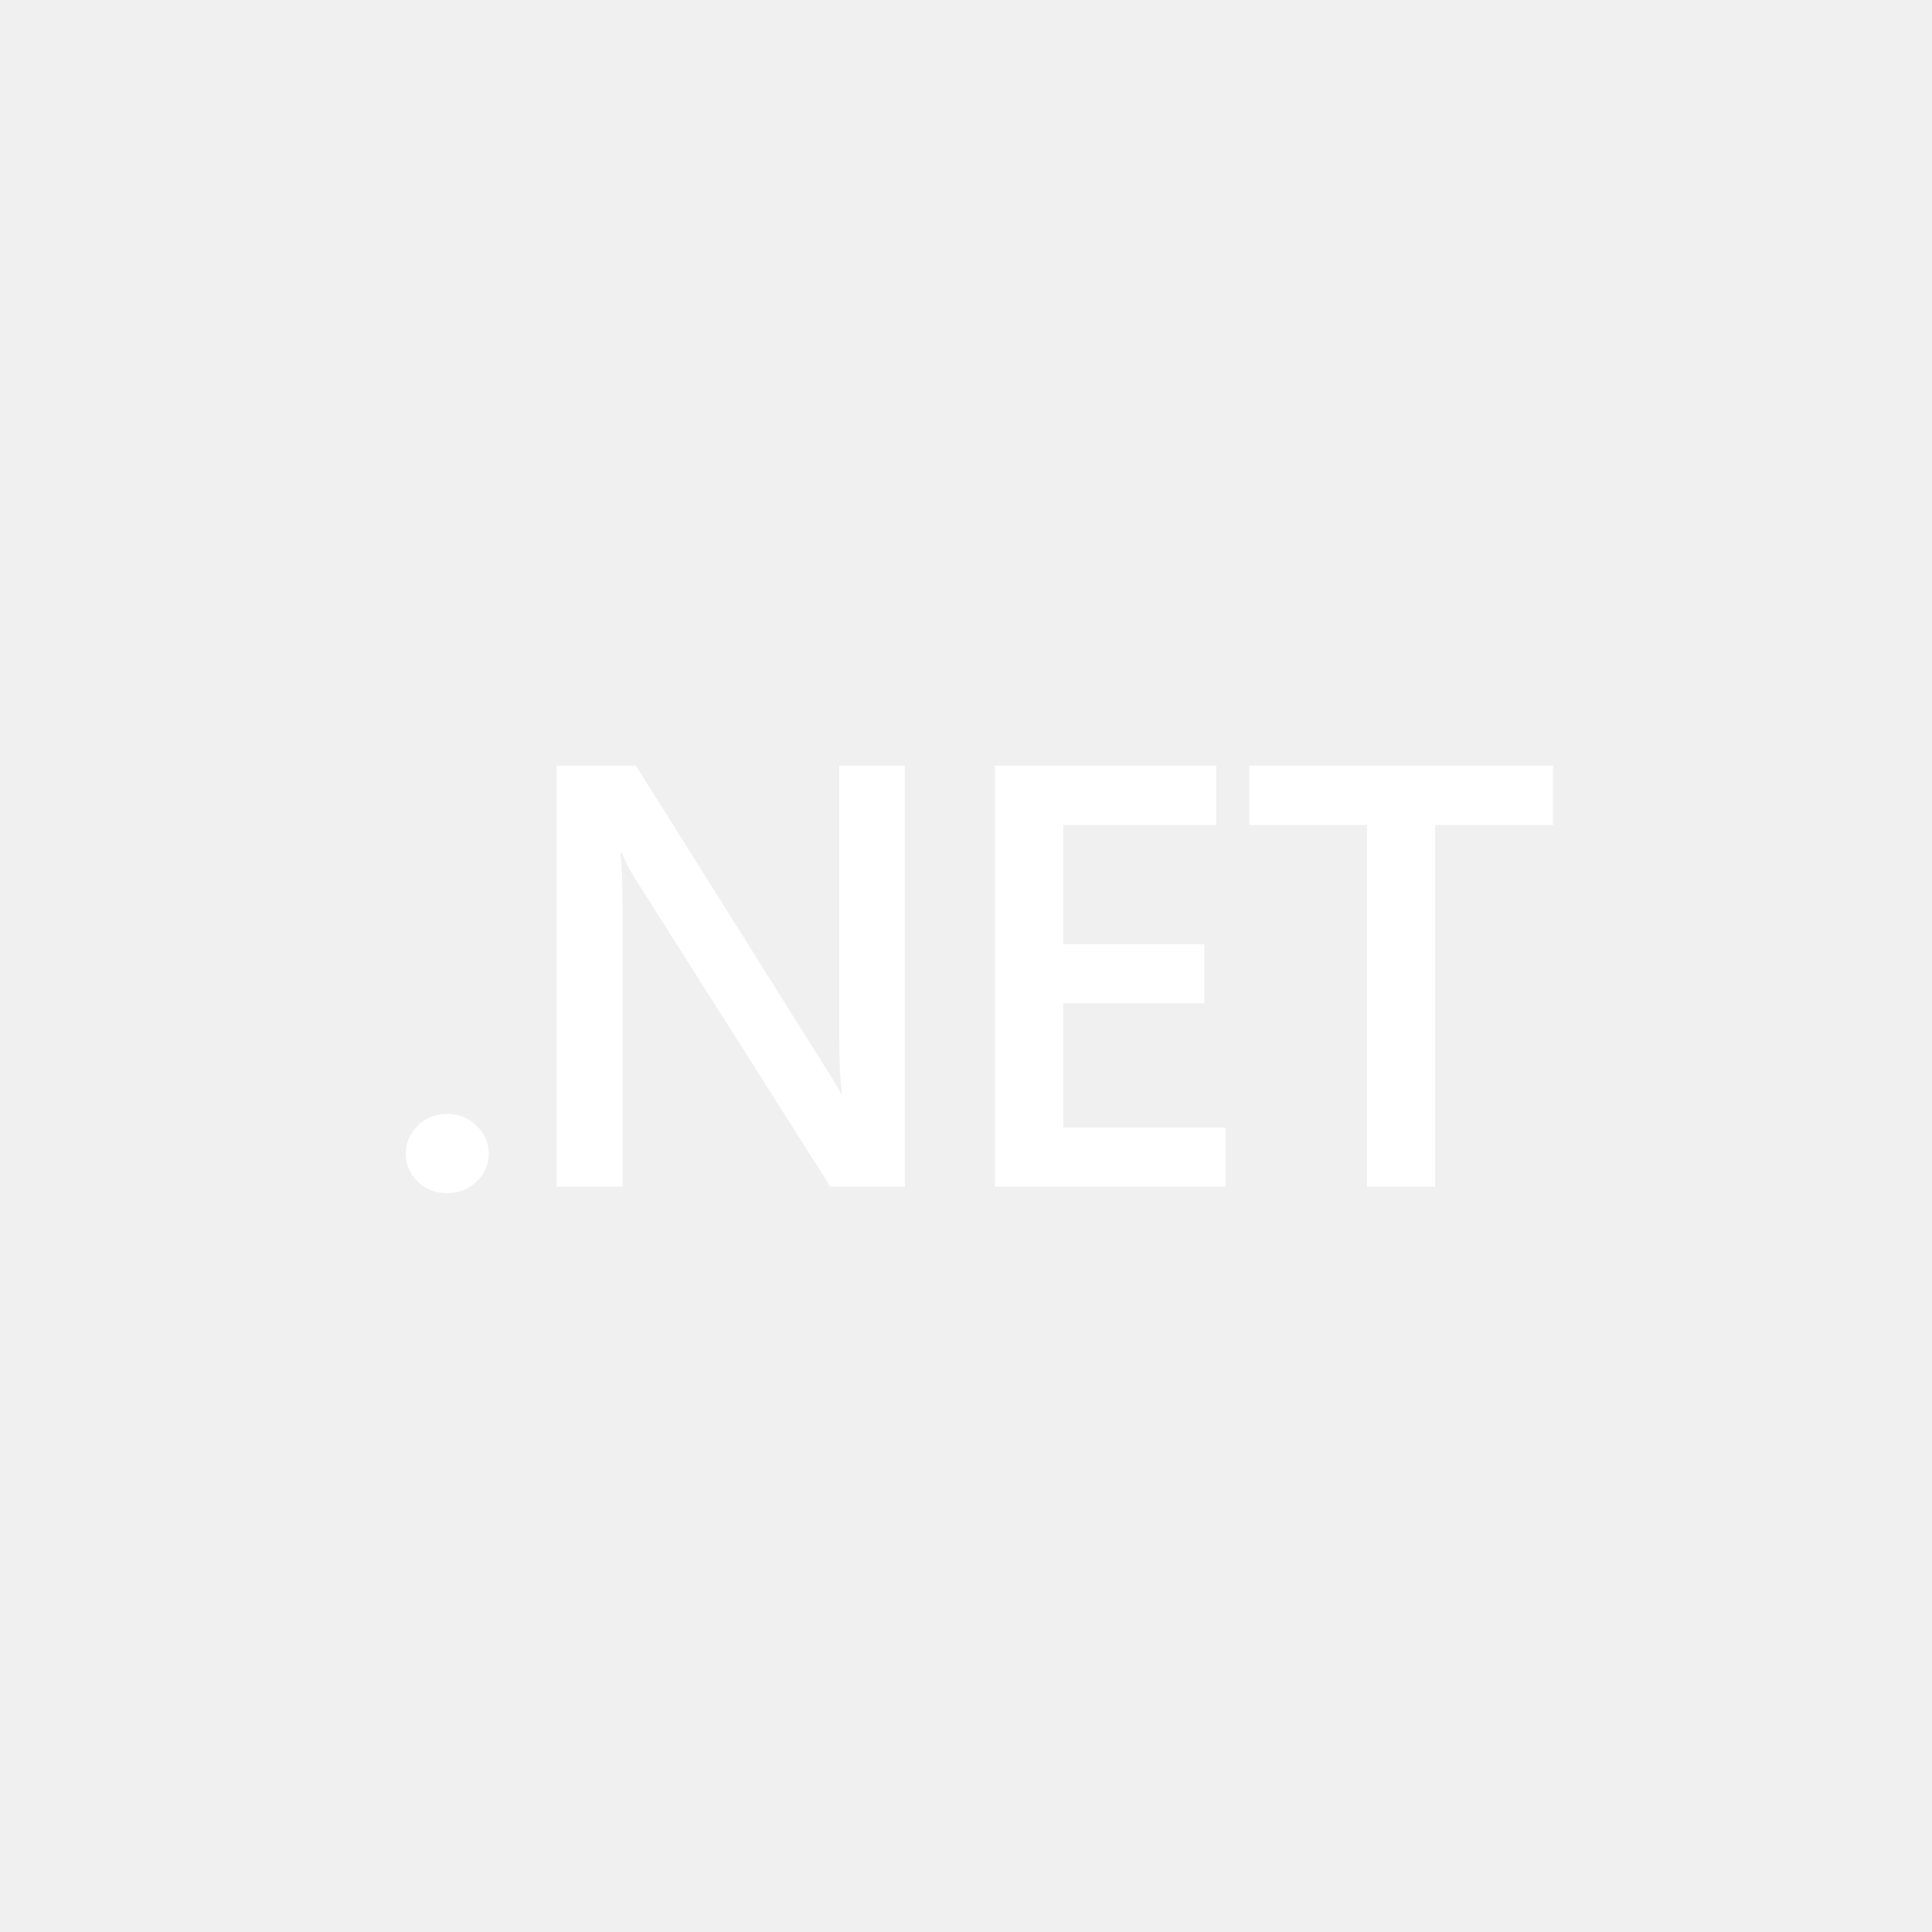
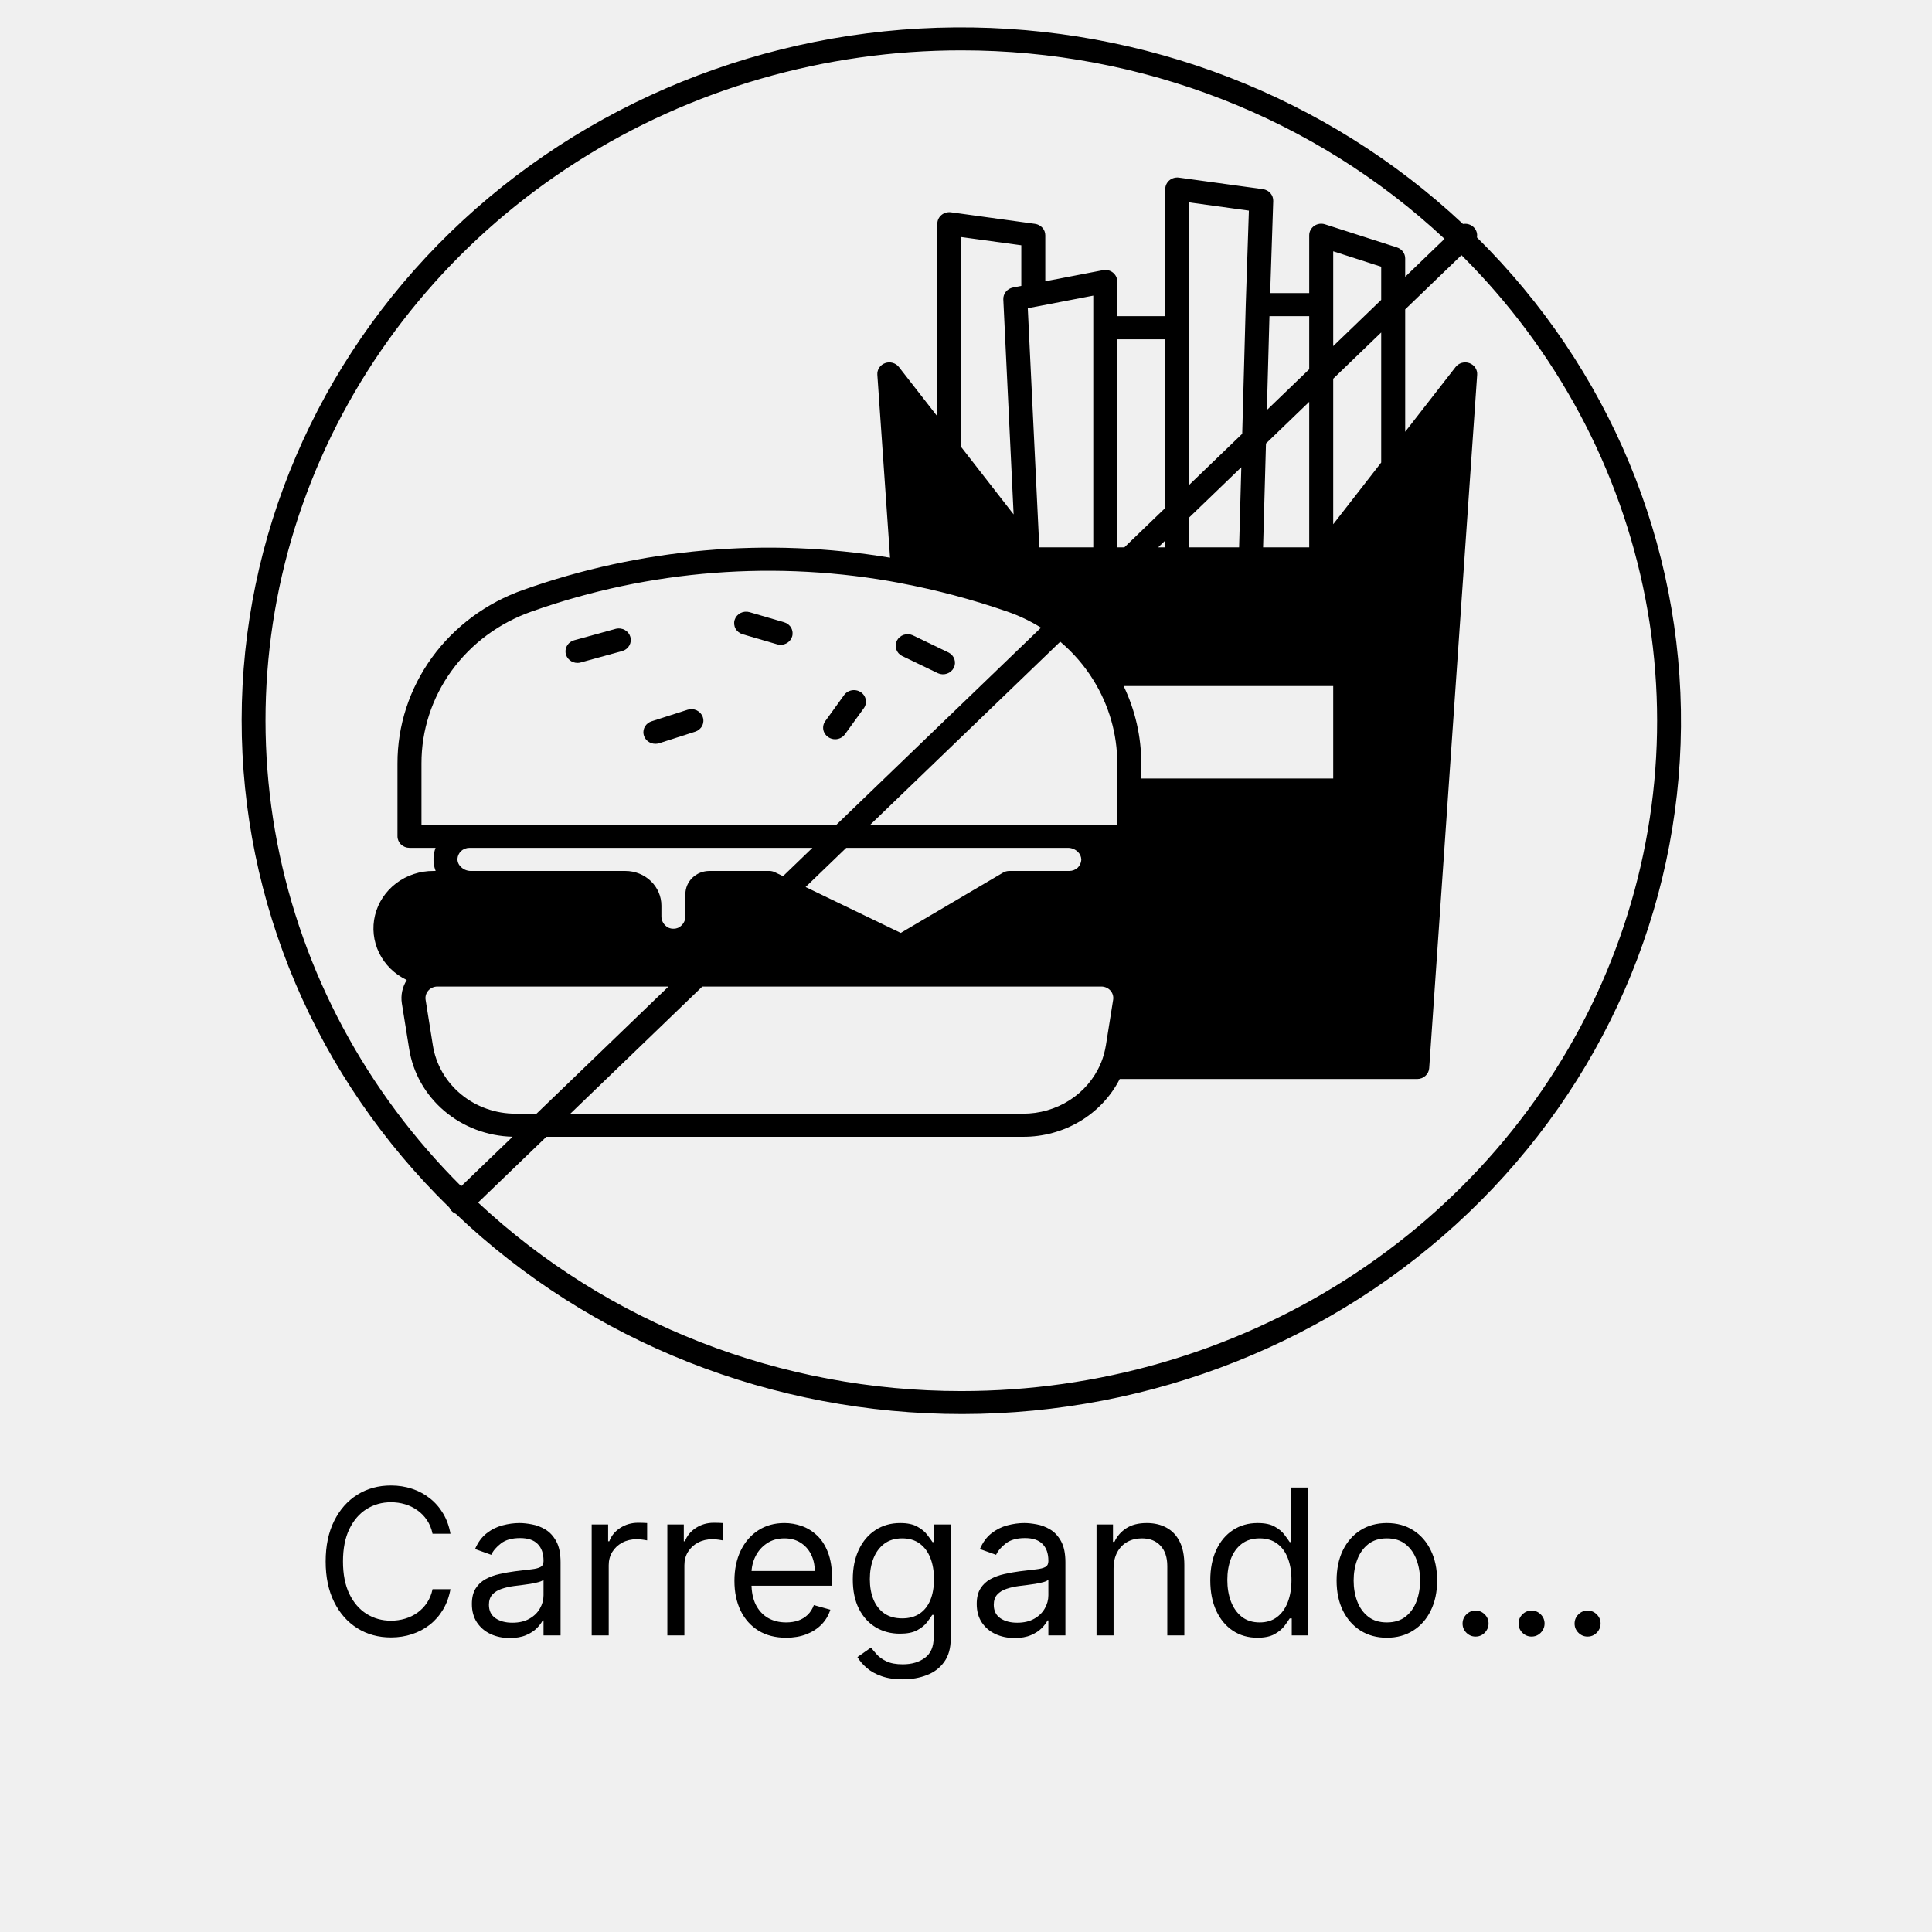
- <svg xmlns="http://www.w3.org/2000/svg" width="456" height="456" viewBox="0 0 456 456" version="1.1" xml:space="preserve" style="fill-rule:evenodd;clip-rule:evenodd;stroke-linejoin:round;stroke-miterlimit:2;">
-   <path d="m 105.5,281.609 c -2.703,0 -5.001,-0.9 -6.893,-2.702 -1.892,-1.848 -2.838,-4.042 -2.838,-6.582 0,-2.587 0.946,-4.804 2.838,-6.652 1.892,-1.848 4.19,-2.772 6.893,-2.772 2.748,0 5.068,0.924 6.96,2.772 1.937,1.848 2.906,4.064 2.906,6.652 0,2.54 -0.968,4.734 -2.906,6.582 -1.892,1.802 -4.212,2.702 -6.96,2.702 z" style="fill:#ffffff;fill-rule:nonzero;stroke-width:0.838" />
-   <path d="M 213.561,280.084 H 195.99 L 149.7,207.054 c -1.171,-1.848 -2.14,-3.765 -2.906,-5.751 h -0.406 c 0.361,2.125 0.541,6.675 0.541,13.65 v 65.132 h -15.543 v -99.36 h 18.719 l 44.737,71.298 c 1.892,2.957 3.109,4.989 3.649,6.098 h 0.27 c -0.45,-2.632 -0.676,-7.09 -0.676,-13.373 v -64.023 h 15.476 z" style="fill:#ffffff;fill-rule:nonzero;stroke-width:0.838" />
-   <path d="m 289.251,280.084 h -54.401 v -99.36 h 52.238 v 13.997 h -36.154 v 28.131 h 33.316 v 13.927 h -33.316 v 29.378 h 38.316 z" style="fill:#ffffff;fill-rule:nonzero;stroke-width:0.838" />
-   <path d="M 366.565,194.721 H 338.722 v 85.363 h -16.084 v -85.363 h -27.775 v -13.997 h 71.701 z" style="fill:#ffffff;fill-rule:nonzero;stroke-width:0.838" />
+ <svg xmlns="http://www.w3.org/2000/svg" width="456" height="456" viewBox="0 0 456 456" fill="none">
+   <g clip-path="url(#clip0_123_31)">
+     <path d="M348.592 56.038C348.676 55.603 348.648 55.155 348.512 54.733C348.376 54.31 348.135 53.926 347.81 53.613C347.486 53.301 347.087 53.069 346.648 52.937C346.21 52.806 345.745 52.779 345.294 52.86C313.237 22.778 270.149 6.104 225.401 6.466C180.652 6.828 137.861 24.195 106.332 54.791C74.804 85.387 57.088 126.737 57.037 169.851C56.986 212.964 74.605 254.353 106.061 285.018L106.075 285.031C106.214 285.363 106.421 285.665 106.684 285.918C106.947 286.171 107.26 286.371 107.604 286.504L107.618 286.518C139.448 316.824 182.409 333.797 227.159 333.748C271.909 333.699 314.83 316.632 346.588 286.257C378.346 255.882 396.373 214.656 396.748 171.545C397.123 128.433 379.817 86.922 348.592 56.038ZM226.895 11.887C269.473 11.857 310.386 27.817 340.947 56.379L331.66 65.326V60.989C331.659 60.416 331.471 59.858 331.123 59.393C330.775 58.928 330.284 58.58 329.72 58.397L312.732 52.942C312.306 52.806 311.853 52.769 311.409 52.834C310.966 52.9 310.545 53.066 310.181 53.319C309.818 53.572 309.522 53.905 309.318 54.29C309.114 54.675 309.008 55.101 309.008 55.533V69.173H299.792L300.514 47.431C300.534 46.76 300.297 46.105 299.848 45.592C299.399 45.078 298.769 44.742 298.079 44.649L278.258 41.921C277.857 41.866 277.448 41.895 277.059 42.006C276.671 42.117 276.311 42.306 276.005 42.562C275.699 42.818 275.454 43.135 275.286 43.49C275.117 43.845 275.03 44.231 275.03 44.621V74.629H263.704V66.445C263.704 66.041 263.611 65.642 263.432 65.277C263.254 64.911 262.994 64.588 262.671 64.331C262.347 64.074 261.968 63.891 261.561 63.794C261.155 63.698 260.731 63.69 260.321 63.771L246.715 66.39V55.533C246.717 54.875 246.471 54.239 246.023 53.743C245.576 53.246 244.956 52.923 244.28 52.833L224.46 50.105C224.058 50.05 223.65 50.079 223.261 50.19C222.872 50.3 222.513 50.49 222.207 50.746C221.901 51.002 221.655 51.318 221.487 51.674C221.319 52.029 221.232 52.415 221.232 52.805V98.266L212.171 86.631C211.806 86.158 211.292 85.812 210.705 85.644C210.119 85.477 209.492 85.496 208.918 85.701C208.344 85.905 207.855 86.283 207.522 86.777C207.19 87.272 207.033 87.857 207.074 88.445L210.076 131.628C181.042 126.778 151.194 129.394 123.545 139.211C114.818 142.271 107.281 147.847 101.961 155.181C96.641 162.515 93.797 171.251 93.815 180.198V197.384C93.817 198.107 94.116 198.799 94.647 199.311C95.177 199.822 95.896 200.11 96.646 200.112H102.805C102.524 200.862 102.362 201.648 102.323 202.444C102.266 203.507 102.435 204.57 102.819 205.568H102.309C99.122 205.548 96.022 206.571 93.516 208.47C91.01 210.368 89.248 213.029 88.516 216.018C87.784 219.007 88.127 222.147 89.488 224.924C90.85 227.701 93.148 229.951 96.009 231.305C94.96 232.953 94.548 234.905 94.848 236.816L96.561 247.496C97.44 253.177 100.37 258.378 104.838 262.183C109.305 265.988 115.022 268.153 120.983 268.296L108.85 279.985C86.43 257.662 71.331 229.473 65.436 198.935C59.541 168.397 63.111 136.863 75.702 108.268C88.293 79.673 109.346 55.283 136.234 38.143C163.122 21.002 194.654 11.87 226.895 11.887ZM121.747 262.854C117.007 262.875 112.416 261.251 108.818 258.277C105.219 255.304 102.853 251.181 102.154 246.664L100.455 235.984C100.391 235.596 100.415 235.199 100.526 234.821C100.637 234.443 100.832 234.093 101.097 233.795C101.362 233.496 101.692 233.257 102.062 233.094C102.433 232.93 102.836 232.846 103.244 232.847H157.778L126.632 262.854H121.747ZM108.751 204.572C108.495 204.329 108.293 204.037 108.159 203.716C108.025 203.394 107.962 203.05 107.972 202.703C108.018 202.036 108.304 201.404 108.779 200.917C109.319 200.404 110.046 200.115 110.804 200.112H191.756L184.819 206.795L182.851 205.854C182.461 205.663 182.029 205.565 181.591 205.568H167.434C165.932 205.568 164.491 206.142 163.429 207.166C162.367 208.189 161.771 209.577 161.771 211.023V216.247C161.78 216.781 161.642 217.307 161.37 217.772C161.099 218.236 160.705 218.624 160.227 218.893C160.079 218.982 159.916 219.047 159.746 219.084C159.601 219.137 159.448 219.169 159.293 219.18C159.228 219.192 159.161 219.196 159.095 219.194C158.991 219.207 158.887 219.207 158.783 219.194C158.717 219.196 158.651 219.191 158.585 219.18C158.43 219.169 158.278 219.137 158.132 219.084C157.962 219.047 157.799 218.982 157.651 218.893C157.173 218.624 156.779 218.236 156.508 217.772C156.237 217.307 156.098 216.781 156.108 216.247V213.751C156.108 211.581 155.213 209.499 153.62 207.965C152.027 206.43 149.866 205.568 147.613 205.568H111.129C110.683 205.569 110.241 205.481 109.832 205.31C109.423 205.138 109.055 204.887 108.751 204.572ZM280.693 77.356V47.772L294.766 49.709L294.03 71.832L293.194 102.385L280.693 114.429V77.356ZM309.008 87.15L299.013 96.779L299.622 74.629H309.008V87.15ZM265.205 161.921H314.671V183.744H269.367V180.198C269.371 173.887 267.951 167.651 265.205 161.921ZM292.458 129.186H280.693V122.121L292.982 110.282L292.458 129.186ZM275.03 129.186H273.36L275.03 127.577V129.186ZM258.055 160.503C261.752 166.455 263.704 173.262 263.704 180.198V194.656H205.404L250.241 151.46C253.32 154.062 255.957 157.114 258.055 160.503ZM252.053 200.112C252.501 200.112 252.944 200.201 253.356 200.372C253.767 200.543 254.138 200.793 254.445 201.108C254.923 201.579 255.196 202.208 255.21 202.867V202.976C255.164 203.644 254.878 204.275 254.403 204.763C253.863 205.276 253.136 205.565 252.378 205.568H238.221C237.702 205.566 237.192 205.703 236.748 205.963L212.596 220.189L190.142 209.359L199.741 200.112H252.053ZM309.008 129.186H298.121L298.801 104.676L309.008 94.842V129.186ZM275.03 119.884L265.375 129.186H263.704V80.084H275.03V119.884ZM258.041 77.356V129.186H245.3V129.173L242.581 72.746L244.351 72.405L244.535 72.378L258.041 69.773V77.356ZM241.052 67.481L239.084 67.863C238.421 67.992 237.827 68.344 237.409 68.856C236.992 69.369 236.777 70.008 236.805 70.659L239.24 121.412L226.895 105.549V55.956L241.052 57.893V67.481ZM212.582 137.629V137.643C221.126 139.263 229.531 141.502 237.725 144.34C240.526 145.306 243.201 146.583 245.696 148.145L197.419 194.656H99.478V180.198C99.457 172.373 101.94 164.733 106.589 158.316C111.238 151.9 117.826 147.02 125.457 144.34C153.31 134.448 183.451 132.126 212.582 137.629ZM165.763 232.847H259.938C260.346 232.846 260.749 232.93 261.12 233.094C261.49 233.257 261.82 233.496 262.085 233.795C262.35 234.093 262.545 234.443 262.656 234.821C262.767 235.199 262.791 235.596 262.727 235.984L261.028 246.664C260.805 248.057 260.43 249.424 259.91 250.742C259.853 250.851 259.811 250.96 259.754 251.083C259.754 251.096 259.74 251.11 259.74 251.137C258.241 254.62 255.7 257.595 252.44 259.681C249.179 261.768 245.348 262.872 241.435 262.854H134.617L165.763 232.847ZM325.997 109.177L314.671 123.731V89.386L325.997 78.475V109.177ZM314.671 81.694V59.311L325.997 62.953V70.782L314.671 81.694ZM226.895 328.323C184.317 328.353 143.404 312.392 112.842 283.831L128.954 268.309H241.435C246.189 268.333 250.853 267.066 254.895 264.654C258.936 262.242 262.19 258.782 264.285 254.67H334.492C335.211 254.668 335.903 254.405 336.428 253.931C336.954 253.458 337.273 252.811 337.323 252.119L348.649 88.445C348.691 87.857 348.534 87.272 348.201 86.777C347.869 86.283 347.379 85.905 346.805 85.701C346.232 85.496 345.605 85.477 345.018 85.644C344.432 85.812 343.917 86.158 343.552 86.631L331.66 101.907V73.019L344.94 60.225C367.359 82.547 382.459 110.737 388.354 141.275C394.249 171.813 390.678 203.347 378.088 231.942C365.497 260.537 344.444 284.927 317.556 302.067C290.668 319.208 259.136 328.339 226.895 328.323Z" fill="black" />
+     <path d="M212.893 154.815L221.388 158.907C222.056 159.203 222.818 159.236 223.512 159C224.206 158.764 224.777 158.277 225.105 157.642C225.433 157.008 225.491 156.275 225.267 155.6C225.044 154.924 224.556 154.359 223.908 154.024L215.413 149.932C214.745 149.636 213.983 149.603 213.289 149.839C212.595 150.075 212.024 150.562 211.696 151.197C211.368 151.831 211.31 152.564 211.534 153.239C211.757 153.915 212.245 154.48 212.893 154.815Z" fill="black" />
+     <path d="M195.494 173.992C195.968 174.309 196.531 174.48 197.108 174.483C197.564 174.483 198.014 174.376 198.418 174.171C198.822 173.967 199.169 173.672 199.429 173.31L203.79 167.282C204.025 166.989 204.196 166.653 204.293 166.295C204.389 165.937 204.409 165.563 204.351 165.197C204.293 164.832 204.158 164.481 203.955 164.167C203.751 163.853 203.484 163.582 203.168 163.37C202.853 163.159 202.496 163.012 202.119 162.938C201.743 162.864 201.355 162.864 200.979 162.939C200.602 163.014 200.246 163.162 199.931 163.374C199.616 163.586 199.349 163.857 199.146 164.172L194.786 170.201C194.573 170.494 194.423 170.825 194.343 171.175C194.264 171.524 194.257 171.886 194.323 172.238C194.388 172.59 194.526 172.927 194.727 173.228C194.928 173.529 195.188 173.788 195.494 173.992Z" fill="black" />
+     <path d="M173.394 146.304C173.178 146.997 173.257 147.744 173.613 148.381C173.968 149.017 174.572 149.492 175.291 149.7L183.417 152.074C183.683 152.154 183.96 152.196 184.238 152.196C184.846 152.194 185.438 152.005 185.927 151.657C186.415 151.308 186.776 150.819 186.957 150.259C187.172 149.567 187.094 148.82 186.738 148.183C186.382 147.546 185.778 147.071 185.06 146.863L176.933 144.49C176.577 144.385 176.203 144.348 175.832 144.382C175.462 144.417 175.102 144.521 174.773 144.69C174.444 144.858 174.153 145.087 173.916 145.364C173.68 145.641 173.502 145.961 173.394 146.304Z" fill="black" />
+     <path d="M162.294 167.514L153.8 170.241C153.16 170.444 152.615 170.86 152.265 171.415C151.915 171.97 151.781 172.627 151.889 173.268C151.996 173.909 152.338 174.492 152.851 174.912C153.365 175.333 154.018 175.563 154.692 175.561C154.995 175.562 155.296 175.516 155.584 175.424L164.078 172.697C164.792 172.469 165.382 171.977 165.719 171.33C166.056 170.683 166.113 169.933 165.876 169.246C165.64 168.558 165.129 167.99 164.458 167.665C163.786 167.34 163.008 167.286 162.294 167.514Z" fill="black" />
+     <path d="M145.419 148.391L135.509 151.119C134.855 151.302 134.293 151.706 133.923 152.257C133.554 152.807 133.403 153.467 133.497 154.117C133.592 154.766 133.926 155.36 134.438 155.792C134.95 156.223 135.607 156.462 136.287 156.465C136.551 156.469 136.814 156.433 137.066 156.356L146.976 153.628C147.662 153.401 148.231 152.929 148.565 152.309C148.9 151.689 148.976 150.97 148.776 150.298C148.576 149.626 148.117 149.054 147.492 148.699C146.868 148.345 146.125 148.234 145.419 148.391Z" fill="black" />
+     <path d="M106.318 362H102.091C101.841 360.784 101.403 359.716 100.778 358.795C100.165 357.875 99.415 357.102 98.528 356.477C97.653 355.841 96.682 355.364 95.614 355.045C94.546 354.727 93.432 354.568 92.273 354.568C90.159 354.568 88.244 355.102 86.528 356.17C84.824 357.239 83.466 358.812 82.454 360.892C81.454 362.972 80.954 365.523 80.954 368.545C80.954 371.568 81.454 374.119 82.454 376.199C83.466 378.278 84.824 379.852 86.528 380.92C88.244 381.989 90.159 382.523 92.273 382.523C93.432 382.523 94.546 382.364 95.614 382.045C96.682 381.727 97.653 381.256 98.528 380.631C99.415 379.994 100.165 379.216 100.778 378.295C101.403 377.364 101.841 376.295 102.091 375.091H106.318C106 376.875 105.42 378.472 104.58 379.881C103.739 381.29 102.693 382.489 101.443 383.477C100.193 384.455 98.79 385.199 97.233 385.71C95.688 386.222 94.034 386.477 92.273 386.477C89.296 386.477 86.648 385.75 84.329 384.295C82.011 382.841 80.188 380.773 78.858 378.091C77.528 375.409 76.864 372.227 76.864 368.545C76.864 364.864 77.528 361.682 78.858 359C80.188 356.318 82.011 354.25 84.329 352.795C86.648 351.341 89.296 350.614 92.273 350.614C94.034 350.614 95.688 350.869 97.233 351.381C98.79 351.892 100.193 352.642 101.443 353.631C102.693 354.608 103.739 355.801 104.58 357.21C105.42 358.608 106 360.205 106.318 362ZM120.308 386.614C118.649 386.614 117.143 386.301 115.791 385.676C114.439 385.04 113.365 384.125 112.57 382.932C111.774 381.727 111.376 380.273 111.376 378.568C111.376 377.068 111.672 375.852 112.263 374.92C112.854 373.977 113.643 373.239 114.632 372.705C115.621 372.17 116.712 371.773 117.905 371.511C119.109 371.239 120.32 371.023 121.536 370.864C123.126 370.659 124.416 370.506 125.405 370.403C126.405 370.29 127.132 370.102 127.587 369.841C128.053 369.58 128.286 369.125 128.286 368.477V368.341C128.286 366.659 127.825 365.352 126.905 364.42C125.996 363.489 124.615 363.023 122.763 363.023C120.842 363.023 119.337 363.443 118.246 364.284C117.155 365.125 116.388 366.023 115.945 366.977L112.126 365.614C112.808 364.023 113.717 362.784 114.854 361.898C116.001 361 117.251 360.375 118.604 360.023C119.967 359.659 121.308 359.477 122.626 359.477C123.467 359.477 124.433 359.58 125.524 359.784C126.626 359.977 127.689 360.381 128.712 360.994C129.746 361.608 130.604 362.534 131.286 363.773C131.967 365.011 132.308 366.67 132.308 368.75V386H128.286V382.455H128.081C127.808 383.023 127.354 383.631 126.717 384.278C126.081 384.926 125.234 385.477 124.178 385.932C123.121 386.386 121.831 386.614 120.308 386.614ZM120.922 383C122.513 383 123.854 382.688 124.945 382.062C126.047 381.438 126.876 380.631 127.433 379.642C128.001 378.653 128.286 377.614 128.286 376.523V372.841C128.115 373.045 127.74 373.233 127.161 373.403C126.592 373.562 125.933 373.705 125.183 373.83C124.445 373.943 123.723 374.045 123.018 374.136C122.325 374.216 121.763 374.284 121.331 374.341C120.286 374.477 119.308 374.699 118.399 375.006C117.501 375.301 116.774 375.75 116.217 376.352C115.672 376.943 115.399 377.75 115.399 378.773C115.399 380.17 115.916 381.227 116.95 381.943C117.996 382.648 119.32 383 120.922 383ZM139.651 386V359.818H143.537V363.773H143.81C144.287 362.477 145.151 361.426 146.401 360.619C147.651 359.812 149.06 359.409 150.628 359.409C150.923 359.409 151.293 359.415 151.736 359.426C152.179 359.437 152.514 359.455 152.741 359.477V363.568C152.605 363.534 152.293 363.483 151.804 363.415C151.327 363.335 150.821 363.295 150.287 363.295C149.014 363.295 147.878 363.562 146.878 364.097C145.889 364.619 145.105 365.347 144.526 366.278C143.957 367.199 143.673 368.25 143.673 369.432V386H139.651ZM157.51 386V359.818H161.396V363.773H161.669C162.146 362.477 163.01 361.426 164.26 360.619C165.51 359.812 166.919 359.409 168.487 359.409C168.783 359.409 169.152 359.415 169.595 359.426C170.038 359.437 170.374 359.455 170.601 359.477V363.568C170.464 363.534 170.152 363.483 169.663 363.415C169.186 363.335 168.68 363.295 168.146 363.295C166.874 363.295 165.737 363.562 164.737 364.097C163.749 364.619 162.964 365.347 162.385 366.278C161.817 367.199 161.533 368.25 161.533 369.432V386H157.51ZM185.55 386.545C183.027 386.545 180.851 385.989 179.021 384.875C177.203 383.75 175.8 382.182 174.811 380.17C173.834 378.148 173.345 375.795 173.345 373.114C173.345 370.432 173.834 368.068 174.811 366.023C175.8 363.966 177.175 362.364 178.936 361.216C180.709 360.057 182.777 359.477 185.141 359.477C186.504 359.477 187.851 359.705 189.18 360.159C190.51 360.614 191.72 361.352 192.811 362.375C193.902 363.386 194.771 364.727 195.419 366.398C196.067 368.068 196.391 370.125 196.391 372.568V374.273H176.209V370.795H192.3C192.3 369.318 192.004 368 191.413 366.841C190.834 365.682 190.004 364.767 188.925 364.097C187.857 363.426 186.595 363.091 185.141 363.091C183.538 363.091 182.152 363.489 180.982 364.284C179.822 365.068 178.93 366.091 178.305 367.352C177.68 368.614 177.368 369.966 177.368 371.409V373.727C177.368 375.705 177.709 377.381 178.391 378.756C179.084 380.119 180.044 381.159 181.271 381.875C182.499 382.58 183.925 382.932 185.55 382.932C186.607 382.932 187.561 382.784 188.413 382.489C189.277 382.182 190.021 381.727 190.646 381.125C191.271 380.511 191.754 379.75 192.095 378.841L195.982 379.932C195.572 381.25 194.885 382.409 193.919 383.409C192.953 384.398 191.76 385.17 190.339 385.727C188.919 386.273 187.322 386.545 185.55 386.545ZM213.078 396.364C211.135 396.364 209.464 396.114 208.067 395.614C206.669 395.125 205.504 394.477 204.572 393.67C203.652 392.875 202.919 392.023 202.374 391.114L205.578 388.864C205.942 389.341 206.402 389.886 206.959 390.5C207.516 391.125 208.277 391.665 209.243 392.119C210.22 392.585 211.499 392.818 213.078 392.818C215.192 392.818 216.936 392.307 218.311 391.284C219.686 390.261 220.374 388.659 220.374 386.477V381.159H220.033C219.737 381.636 219.317 382.227 218.771 382.932C218.237 383.625 217.464 384.244 216.453 384.79C215.453 385.324 214.101 385.591 212.396 385.591C210.283 385.591 208.385 385.091 206.703 384.091C205.033 383.091 203.709 381.636 202.732 379.727C201.766 377.818 201.283 375.5 201.283 372.773C201.283 370.091 201.754 367.756 202.697 365.767C203.641 363.767 204.953 362.222 206.635 361.131C208.317 360.028 210.26 359.477 212.464 359.477C214.169 359.477 215.521 359.761 216.521 360.33C217.533 360.886 218.305 361.523 218.839 362.239C219.385 362.943 219.805 363.523 220.101 363.977H220.51V359.818H224.396V386.75C224.396 389 223.885 390.83 222.862 392.239C221.851 393.659 220.487 394.699 218.771 395.358C217.067 396.028 215.169 396.364 213.078 396.364ZM212.942 381.977C214.555 381.977 215.919 381.608 217.033 380.869C218.146 380.131 218.993 379.068 219.572 377.682C220.152 376.295 220.442 374.636 220.442 372.705C220.442 370.818 220.158 369.153 219.589 367.71C219.021 366.267 218.18 365.136 217.067 364.318C215.953 363.5 214.578 363.091 212.942 363.091C211.237 363.091 209.817 363.523 208.68 364.386C207.555 365.25 206.709 366.409 206.141 367.864C205.584 369.318 205.305 370.932 205.305 372.705C205.305 374.523 205.589 376.131 206.158 377.528C206.737 378.915 207.589 380.006 208.714 380.801C209.851 381.585 211.26 381.977 212.942 381.977ZM239.464 386.614C237.805 386.614 236.3 386.301 234.947 385.676C233.595 385.04 232.521 384.125 231.726 382.932C230.93 381.727 230.533 380.273 230.533 378.568C230.533 377.068 230.828 375.852 231.419 374.92C232.01 373.977 232.8 373.239 233.788 372.705C234.777 372.17 235.868 371.773 237.061 371.511C238.266 371.239 239.476 371.023 240.692 370.864C242.283 370.659 243.572 370.506 244.561 370.403C245.561 370.29 246.288 370.102 246.743 369.841C247.209 369.58 247.442 369.125 247.442 368.477V368.341C247.442 366.659 246.982 365.352 246.061 364.42C245.152 363.489 243.771 363.023 241.919 363.023C239.999 363.023 238.493 363.443 237.402 364.284C236.311 365.125 235.544 366.023 235.101 366.977L231.283 365.614C231.964 364.023 232.874 362.784 234.01 361.898C235.158 361 236.408 360.375 237.76 360.023C239.124 359.659 240.464 359.477 241.783 359.477C242.624 359.477 243.589 359.58 244.68 359.784C245.783 359.977 246.845 360.381 247.868 360.994C248.902 361.608 249.76 362.534 250.442 363.773C251.124 365.011 251.464 366.67 251.464 368.75V386H247.442V382.455H247.237C246.964 383.023 246.51 383.631 245.874 384.278C245.237 384.926 244.391 385.477 243.334 385.932C242.277 386.386 240.987 386.614 239.464 386.614ZM240.078 383C241.669 383 243.01 382.688 244.101 382.062C245.203 381.438 246.033 380.631 246.589 379.642C247.158 378.653 247.442 377.614 247.442 376.523V372.841C247.271 373.045 246.896 373.233 246.317 373.403C245.749 373.562 245.089 373.705 244.339 373.83C243.601 373.943 242.879 374.045 242.175 374.136C241.482 374.216 240.919 374.284 240.487 374.341C239.442 374.477 238.464 374.699 237.555 375.006C236.658 375.301 235.93 375.75 235.374 376.352C234.828 376.943 234.555 377.75 234.555 378.773C234.555 380.17 235.072 381.227 236.107 381.943C237.152 382.648 238.476 383 240.078 383ZM262.83 370.25V386H258.807V359.818H262.693V363.909H263.034C263.648 362.58 264.58 361.511 265.83 360.705C267.08 359.886 268.693 359.477 270.67 359.477C272.443 359.477 273.994 359.841 275.324 360.568C276.653 361.284 277.688 362.375 278.426 363.841C279.165 365.295 279.534 367.136 279.534 369.364V386H275.511V369.636C275.511 367.58 274.977 365.977 273.909 364.83C272.841 363.67 271.375 363.091 269.511 363.091C268.227 363.091 267.08 363.369 266.068 363.926C265.068 364.483 264.278 365.295 263.699 366.364C263.119 367.432 262.83 368.727 262.83 370.25ZM296.771 386.545C294.589 386.545 292.663 385.994 290.993 384.892C289.322 383.778 288.016 382.21 287.072 380.188C286.129 378.153 285.658 375.75 285.658 372.977C285.658 370.227 286.129 367.841 287.072 365.818C288.016 363.795 289.328 362.233 291.01 361.131C292.692 360.028 294.635 359.477 296.839 359.477C298.544 359.477 299.891 359.761 300.879 360.33C301.879 360.886 302.641 361.523 303.163 362.239C303.697 362.943 304.112 363.523 304.408 363.977H304.749V351.091H308.771V386H304.885V381.977H304.408C304.112 382.455 303.692 383.057 303.146 383.784C302.601 384.5 301.822 385.142 300.811 385.71C299.8 386.267 298.453 386.545 296.771 386.545ZM297.317 382.932C298.93 382.932 300.294 382.511 301.408 381.67C302.521 380.818 303.368 379.642 303.947 378.142C304.527 376.631 304.817 374.886 304.817 372.909C304.817 370.955 304.533 369.244 303.964 367.778C303.396 366.301 302.555 365.153 301.442 364.335C300.328 363.506 298.953 363.091 297.317 363.091C295.612 363.091 294.192 363.528 293.055 364.403C291.93 365.267 291.084 366.443 290.516 367.932C289.959 369.409 289.68 371.068 289.68 372.909C289.68 374.773 289.964 376.466 290.533 377.989C291.112 379.5 291.964 380.705 293.089 381.602C294.226 382.489 295.635 382.932 297.317 382.932ZM327.334 386.545C324.97 386.545 322.896 385.983 321.112 384.858C319.339 383.733 317.953 382.159 316.953 380.136C315.964 378.114 315.47 375.75 315.47 373.045C315.47 370.318 315.964 367.937 316.953 365.903C317.953 363.869 319.339 362.29 321.112 361.165C322.896 360.04 324.97 359.477 327.334 359.477C329.697 359.477 331.766 360.04 333.538 361.165C335.322 362.29 336.709 363.869 337.697 365.903C338.697 367.937 339.197 370.318 339.197 373.045C339.197 375.75 338.697 378.114 337.697 380.136C336.709 382.159 335.322 383.733 333.538 384.858C331.766 385.983 329.697 386.545 327.334 386.545ZM327.334 382.932C329.129 382.932 330.607 382.472 331.766 381.551C332.925 380.631 333.783 379.42 334.339 377.92C334.896 376.42 335.175 374.795 335.175 373.045C335.175 371.295 334.896 369.665 334.339 368.153C333.783 366.642 332.925 365.42 331.766 364.489C330.607 363.557 329.129 363.091 327.334 363.091C325.538 363.091 324.061 363.557 322.902 364.489C321.743 365.42 320.885 366.642 320.328 368.153C319.771 369.665 319.493 371.295 319.493 373.045C319.493 374.795 319.771 376.42 320.328 377.92C320.885 379.42 321.743 380.631 322.902 381.551C324.061 382.472 325.538 382.932 327.334 382.932ZM348.27 386.273C347.429 386.273 346.707 385.972 346.105 385.369C345.503 384.767 345.202 384.045 345.202 383.205C345.202 382.364 345.503 381.642 346.105 381.04C346.707 380.437 347.429 380.136 348.27 380.136C349.111 380.136 349.832 380.437 350.435 381.04C351.037 381.642 351.338 382.364 351.338 383.205C351.338 383.761 351.196 384.273 350.912 384.739C350.639 385.205 350.27 385.58 349.804 385.864C349.349 386.136 348.838 386.273 348.27 386.273ZM361.489 386.273C360.648 386.273 359.926 385.972 359.324 385.369C358.722 384.767 358.42 384.045 358.42 383.205C358.42 382.364 358.722 381.642 359.324 381.04C359.926 380.437 360.648 380.136 361.489 380.136C362.33 380.136 363.051 380.437 363.653 381.04C364.256 381.642 364.557 382.364 364.557 383.205C364.557 383.761 364.415 384.273 364.131 384.739C363.858 385.205 363.489 385.58 363.023 385.864C362.568 386.136 362.057 386.273 361.489 386.273ZM374.707 386.273C373.866 386.273 373.145 385.972 372.543 385.369C371.94 384.767 371.639 384.045 371.639 383.205C371.639 382.364 371.94 381.642 372.543 381.04C373.145 380.437 373.866 380.136 374.707 380.136C375.548 380.136 376.27 380.437 376.872 381.04C377.474 381.642 377.776 382.364 377.776 383.205C377.776 383.761 377.634 384.273 377.349 384.739C377.077 385.205 376.707 385.58 376.241 385.864C375.787 386.136 375.276 386.273 374.707 386.273Z" fill="black" />
+   </g>
+   <defs>
+     <clipPath id="clip0_123_31">
+       <rect width="456" height="456" fill="white" />
+     </clipPath>
+   </defs>
</svg>
